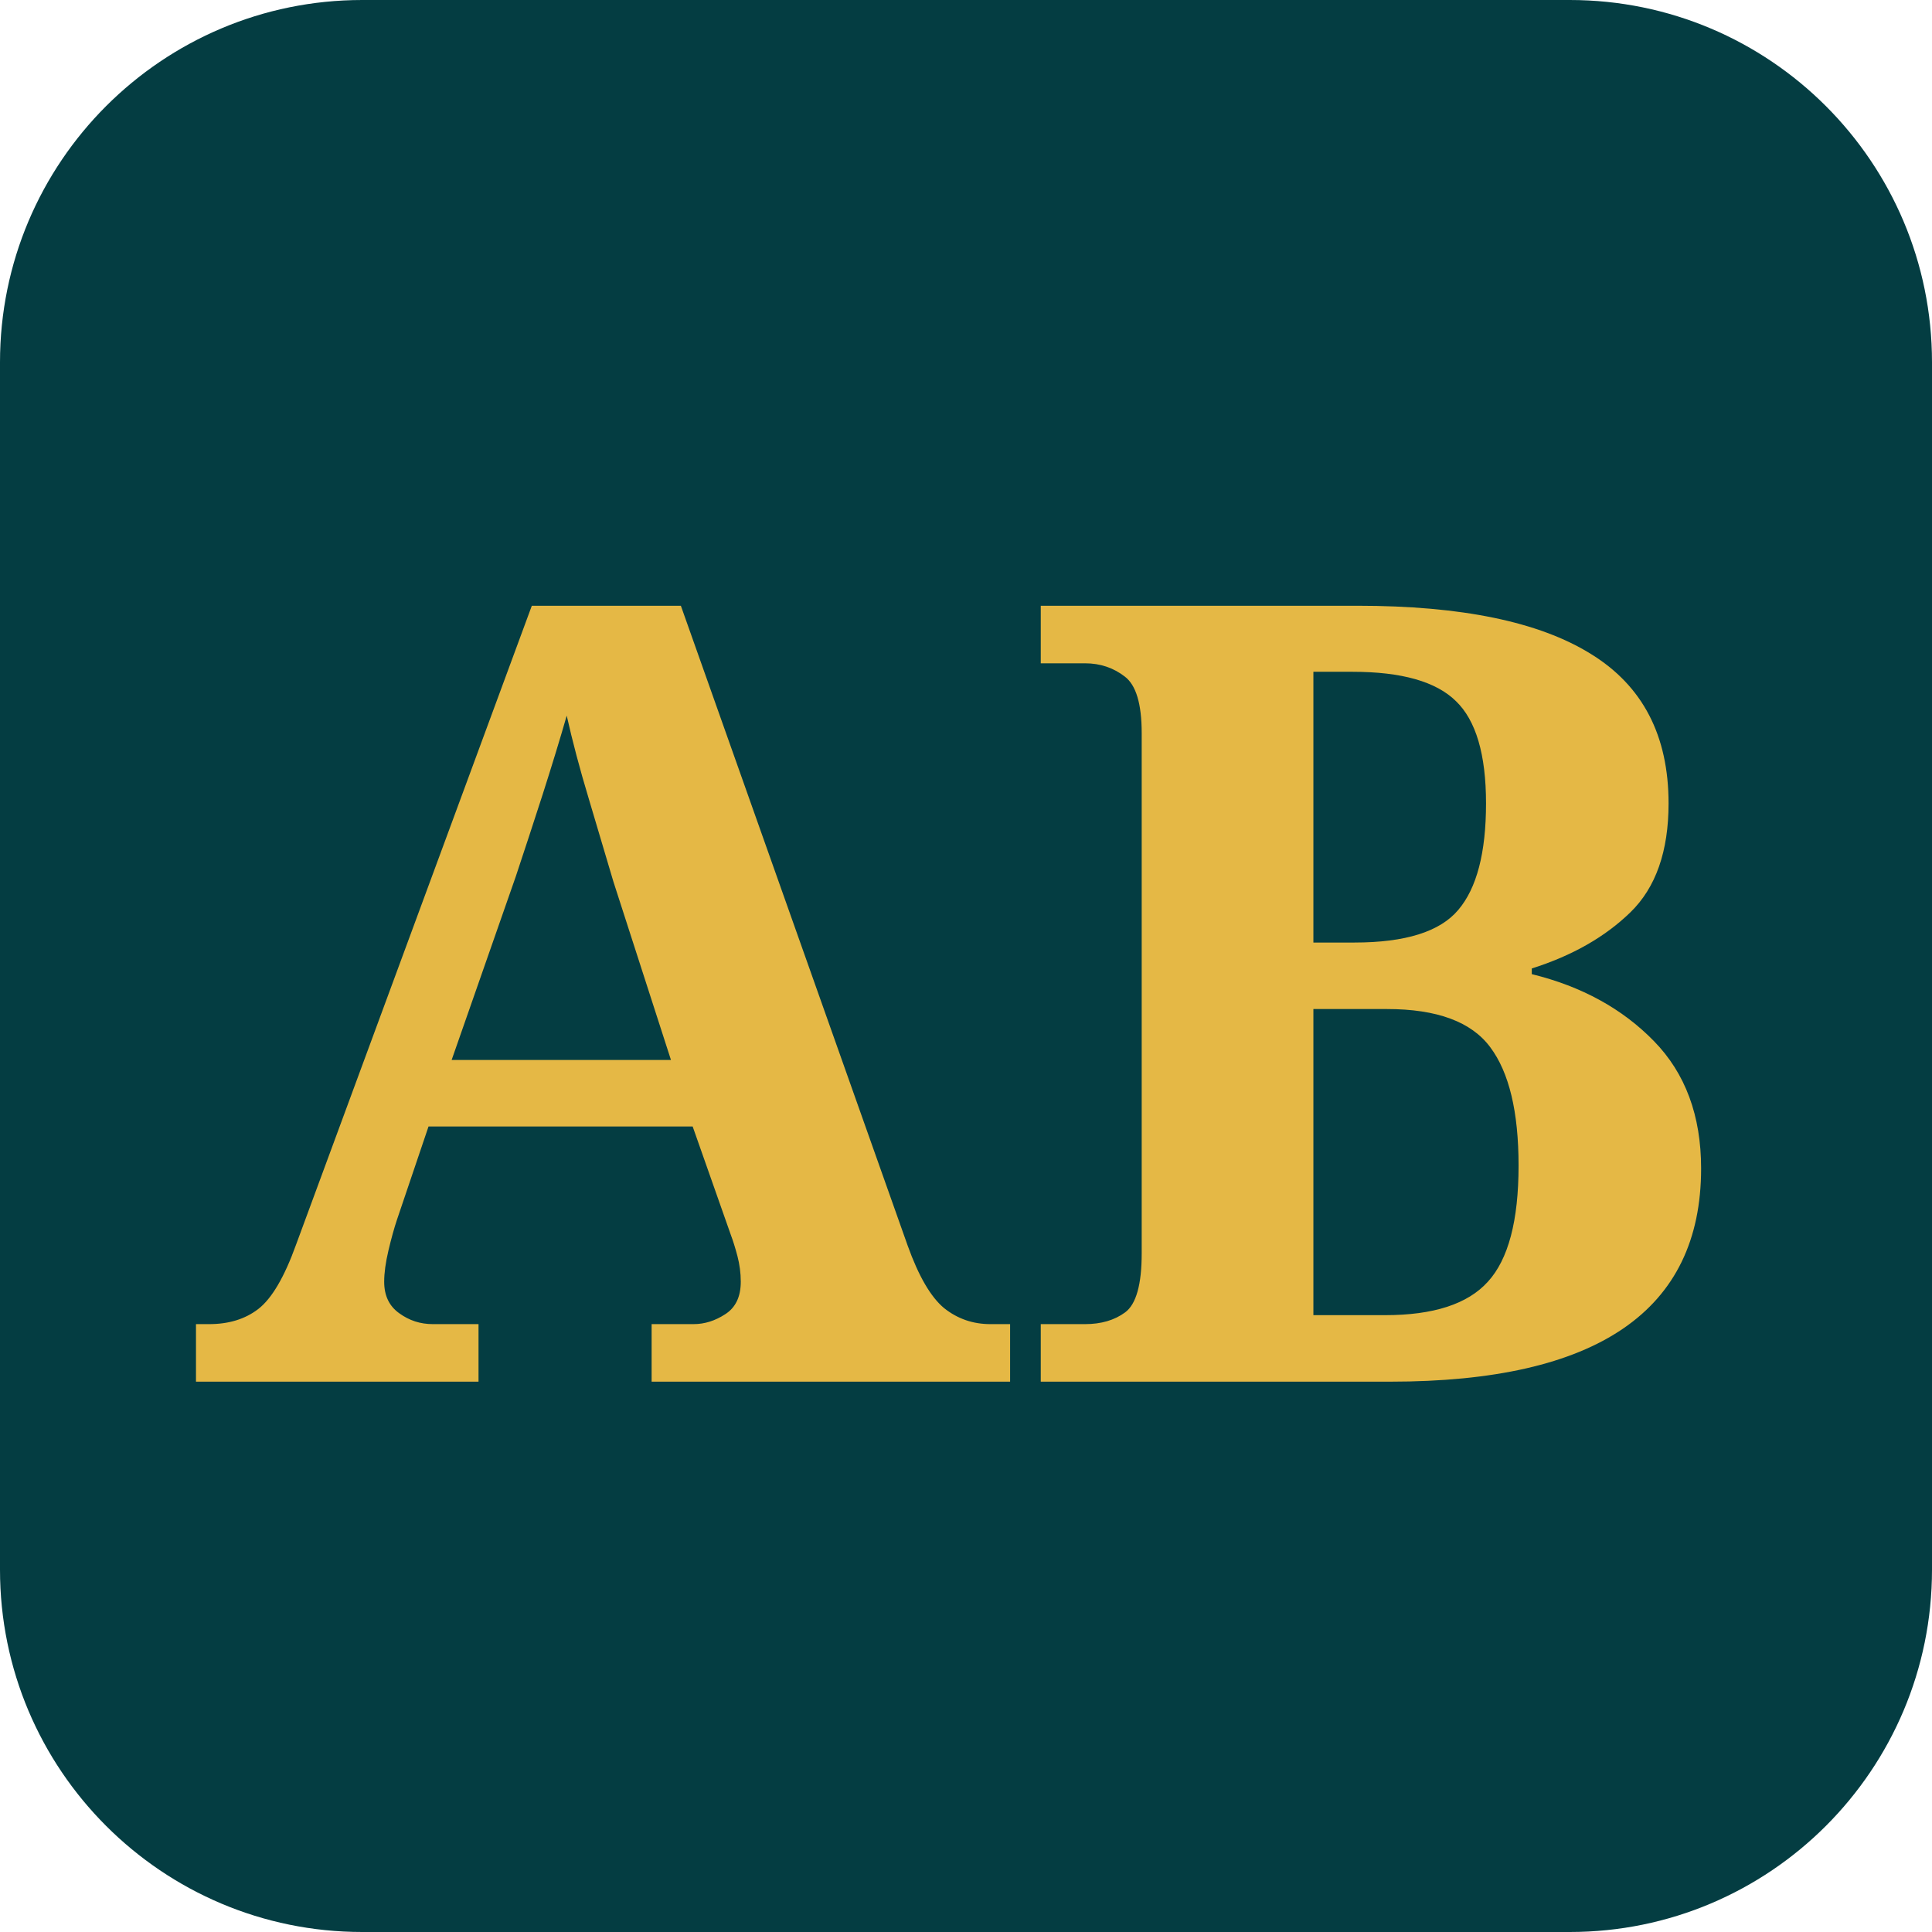
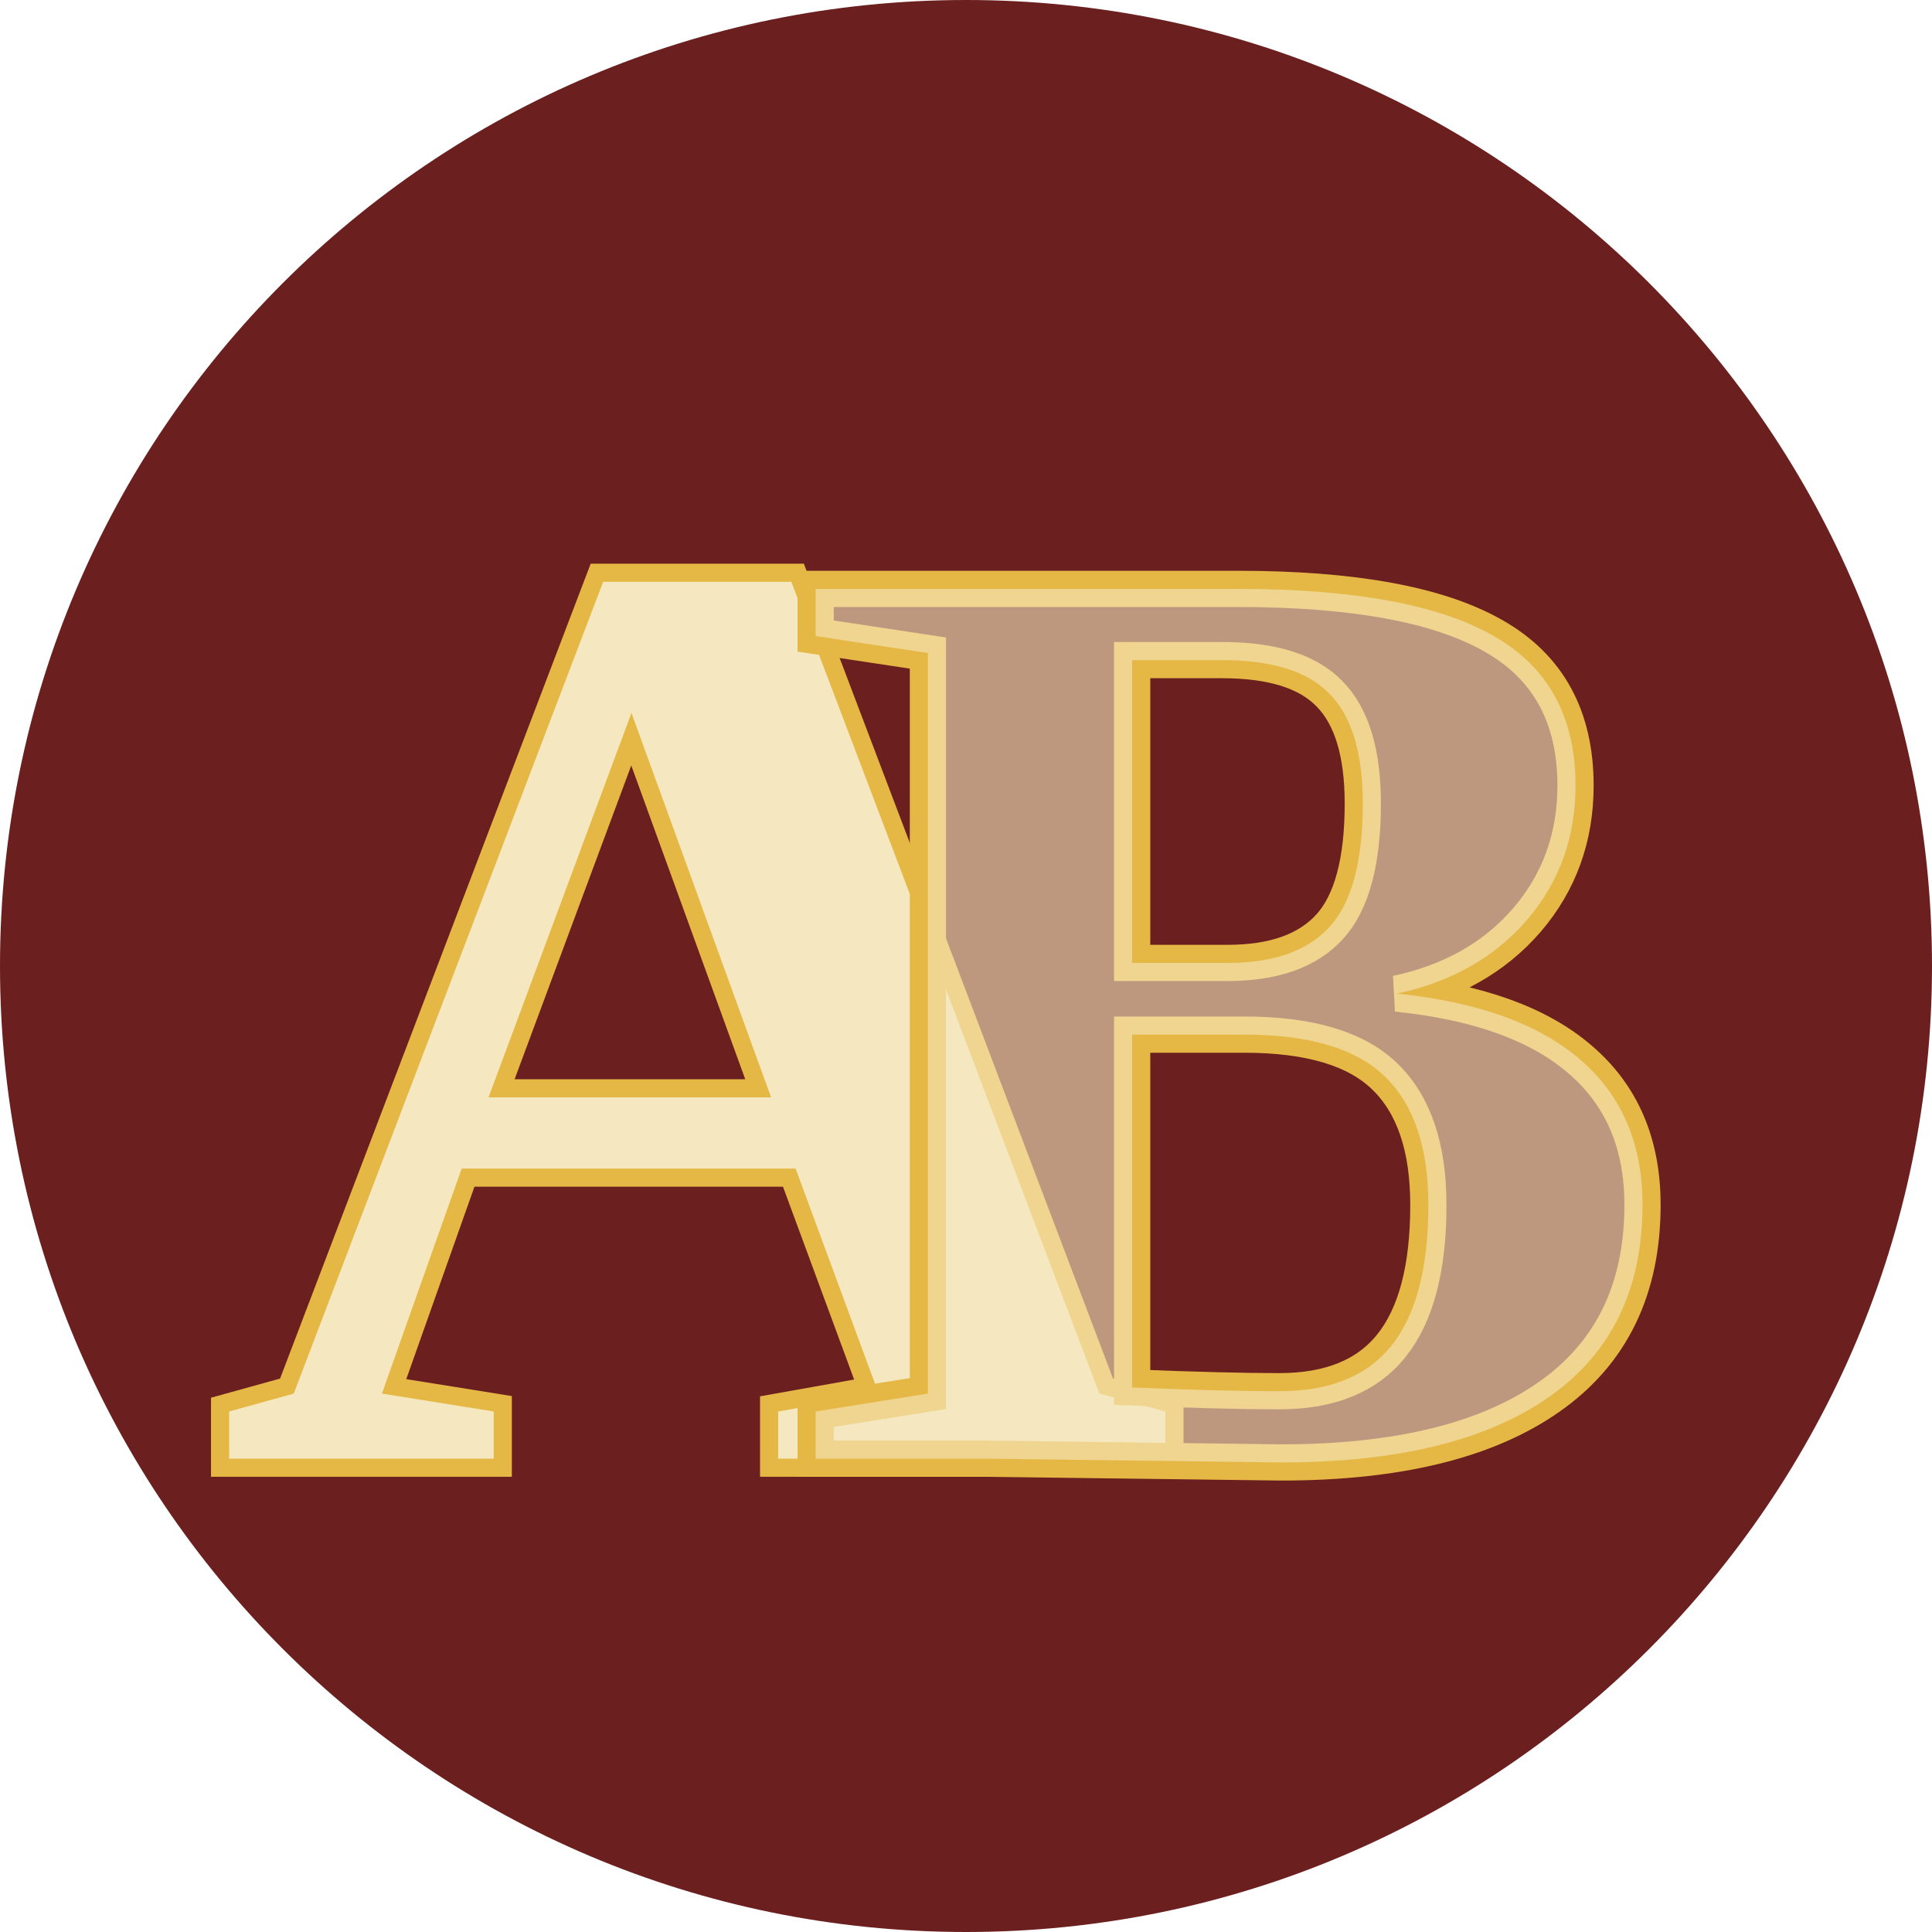
<svg xmlns="http://www.w3.org/2000/svg" viewBox="0 0 64 64">
-   <rect width="64" height="64" rx="12" fill="#043D42" />
-   <text x="50%" y="52%" dominant-baseline="middle" text-anchor="middle" font-family="Georgia, 'Source Serif 4', serif" font-weight="700" font-size="36" fill="#e5b845">AB</text>
+   <circle cx="32" cy="32" r="32" fill="#6b1f1f" />
+   <text x="36%" y="56%" dominant-baseline="middle" text-anchor="middle" font-family="Source Serif 4, Georgia, serif" font-weight="700" font-size="44" fill="#f5e7bf" stroke="#e5b845" stroke-width="1.2" paint-order="stroke fill">A</text>
+   <text x="64%" y="56%" dominant-baseline="middle" text-anchor="middle" font-family="Source Serif 4, Georgia, serif" font-weight="700" font-size="44" fill="#f5e7bf" fill-opacity="0.6" stroke="#e5b845" stroke-width="1.2" paint-order="stroke fill">B</text>
</svg>
